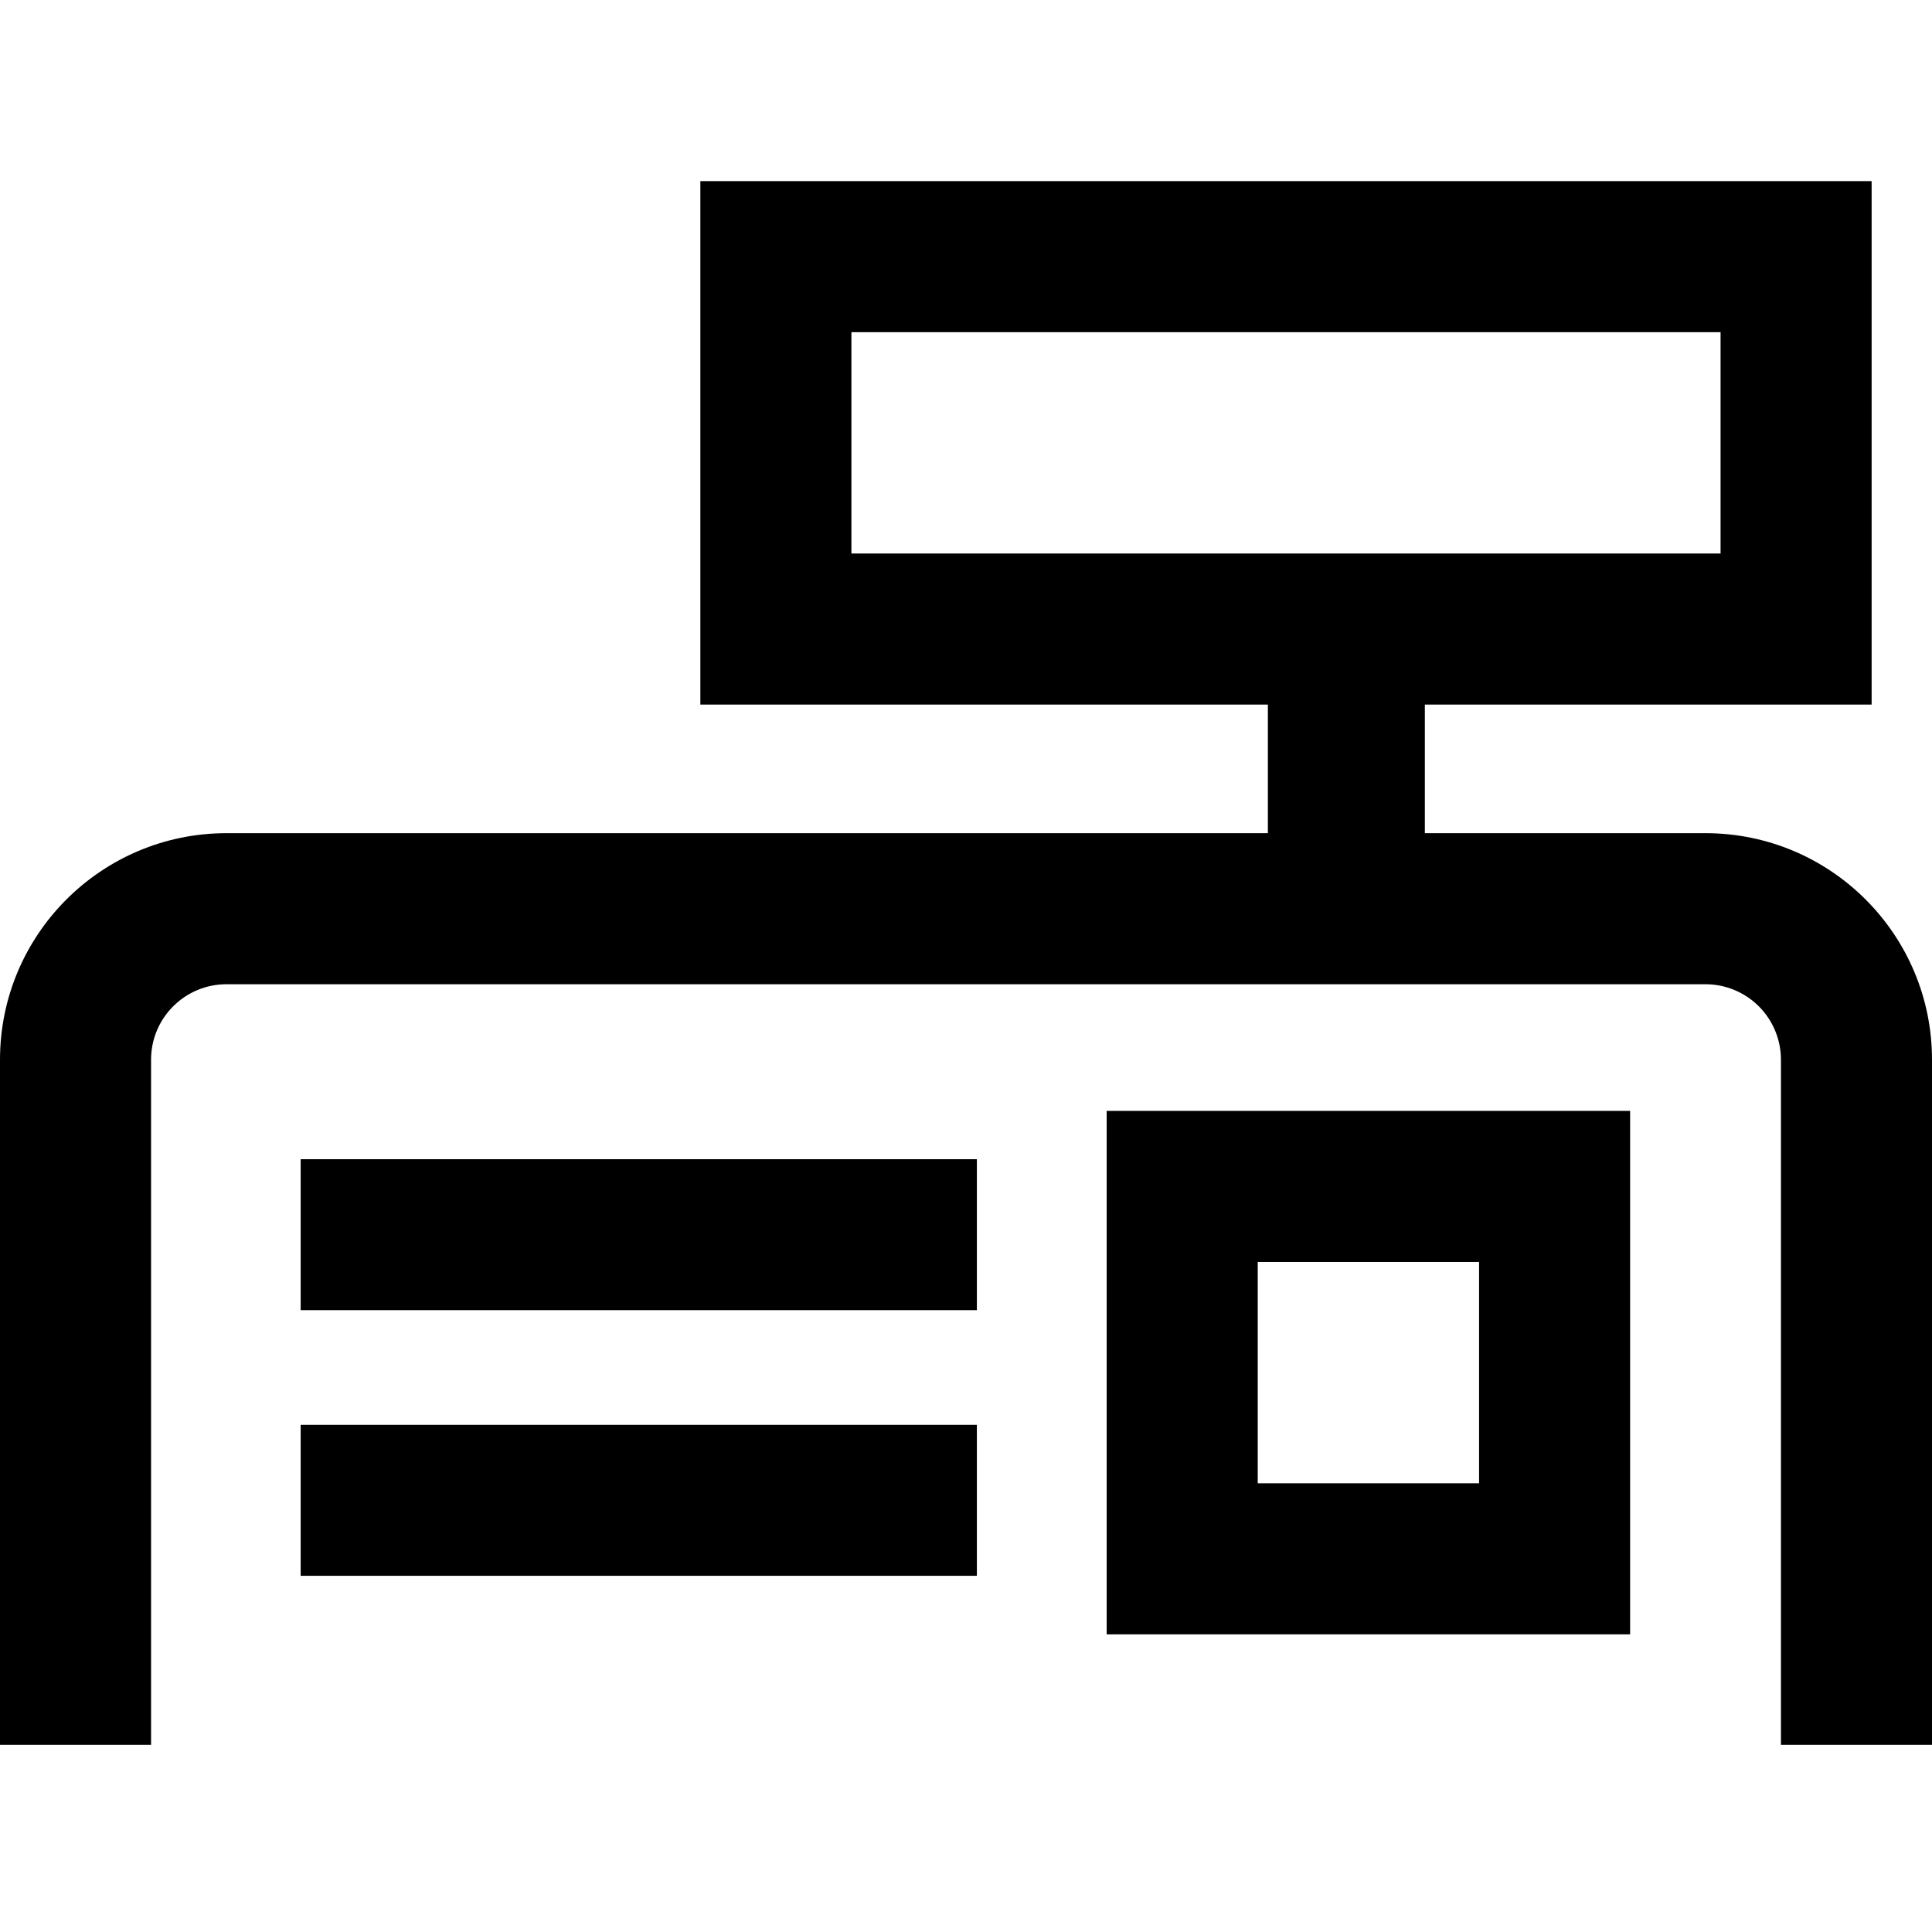
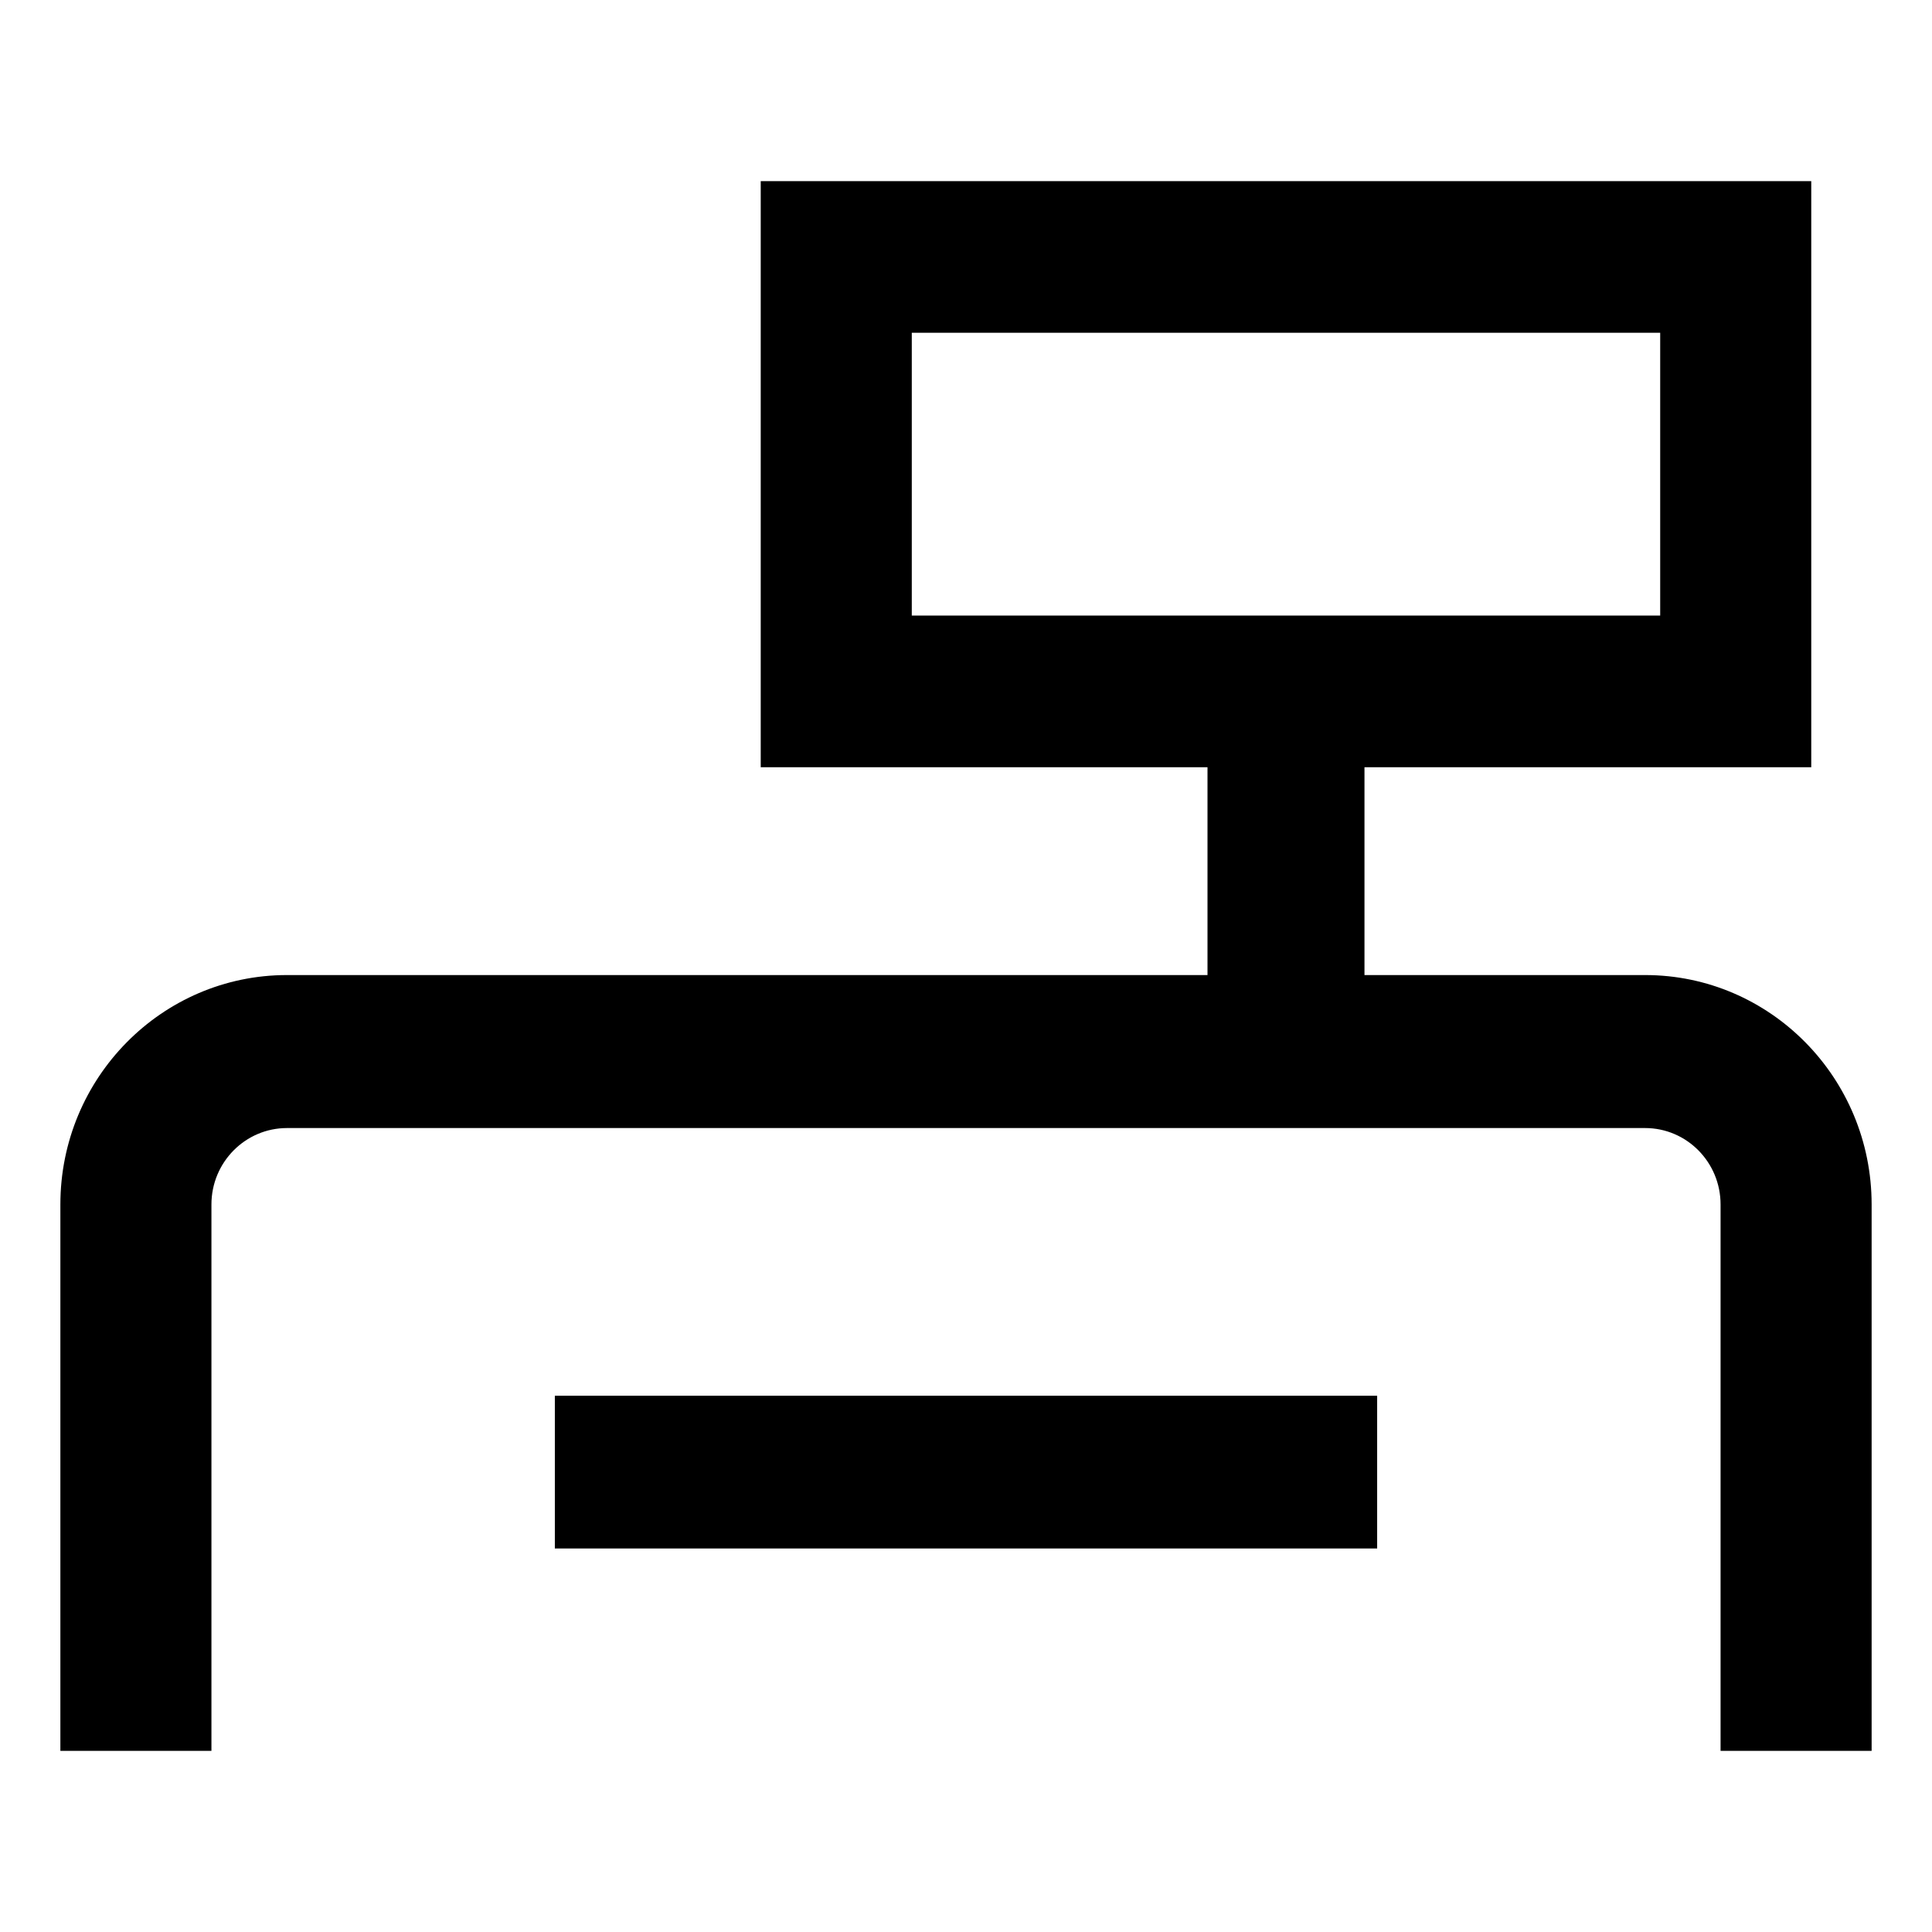
- <svg xmlns="http://www.w3.org/2000/svg" width="16" height="16" viewBox="0 0 16 16">
-   <g fill-rule="evenodd">
-     <path d="M1.876 8.151a.625.625 0 0 0-.625.625v5.674H0V8.776C0 7.74.84 6.9 1.876 6.9h12.248C15.16 6.9 16 7.74 16 8.776v5.674h-1.251V8.776a.625.625 0 0 0-.626-.625zM11.8 5.6h-1.3v1.3h1.3z" />
-     <path d="M10.416 10.451h1.833v1.833h-1.833zM13.5 9.2v4.335H9.165V9.2zM7.051 2.751h7.198v1.833H7.051zM15.5 1.5v4.335H5.8V1.5zM8.09 9.6v1.25h-5.6V9.6zm0 2.2v1.25h-5.6V11.8z" />
-   </g>
+ <svg xmlns="http://www.w3.org/2000/svg" width="16" height="16" viewBox="0 0 16 16" fill="currentColor">
+   <path d="M15 6.354H11.3V8.075H13.624C14.66 8.075 15.5 8.926 15.5 9.975V14.5H14.249V9.975C14.249 9.625 13.969 9.342 13.624 9.342H2.377C2.032 9.342 1.751 9.625 1.751 9.975V14.5H0.5V9.975C0.5 8.926 1.341 8.075 2.377 8.075H10V6.354H6.3V1.5H15V6.354ZM11.405 12.824H4.595V11.559H11.405V12.824ZM7.551 5.098H13.749V2.756H7.551V5.098Z" />
</svg>
